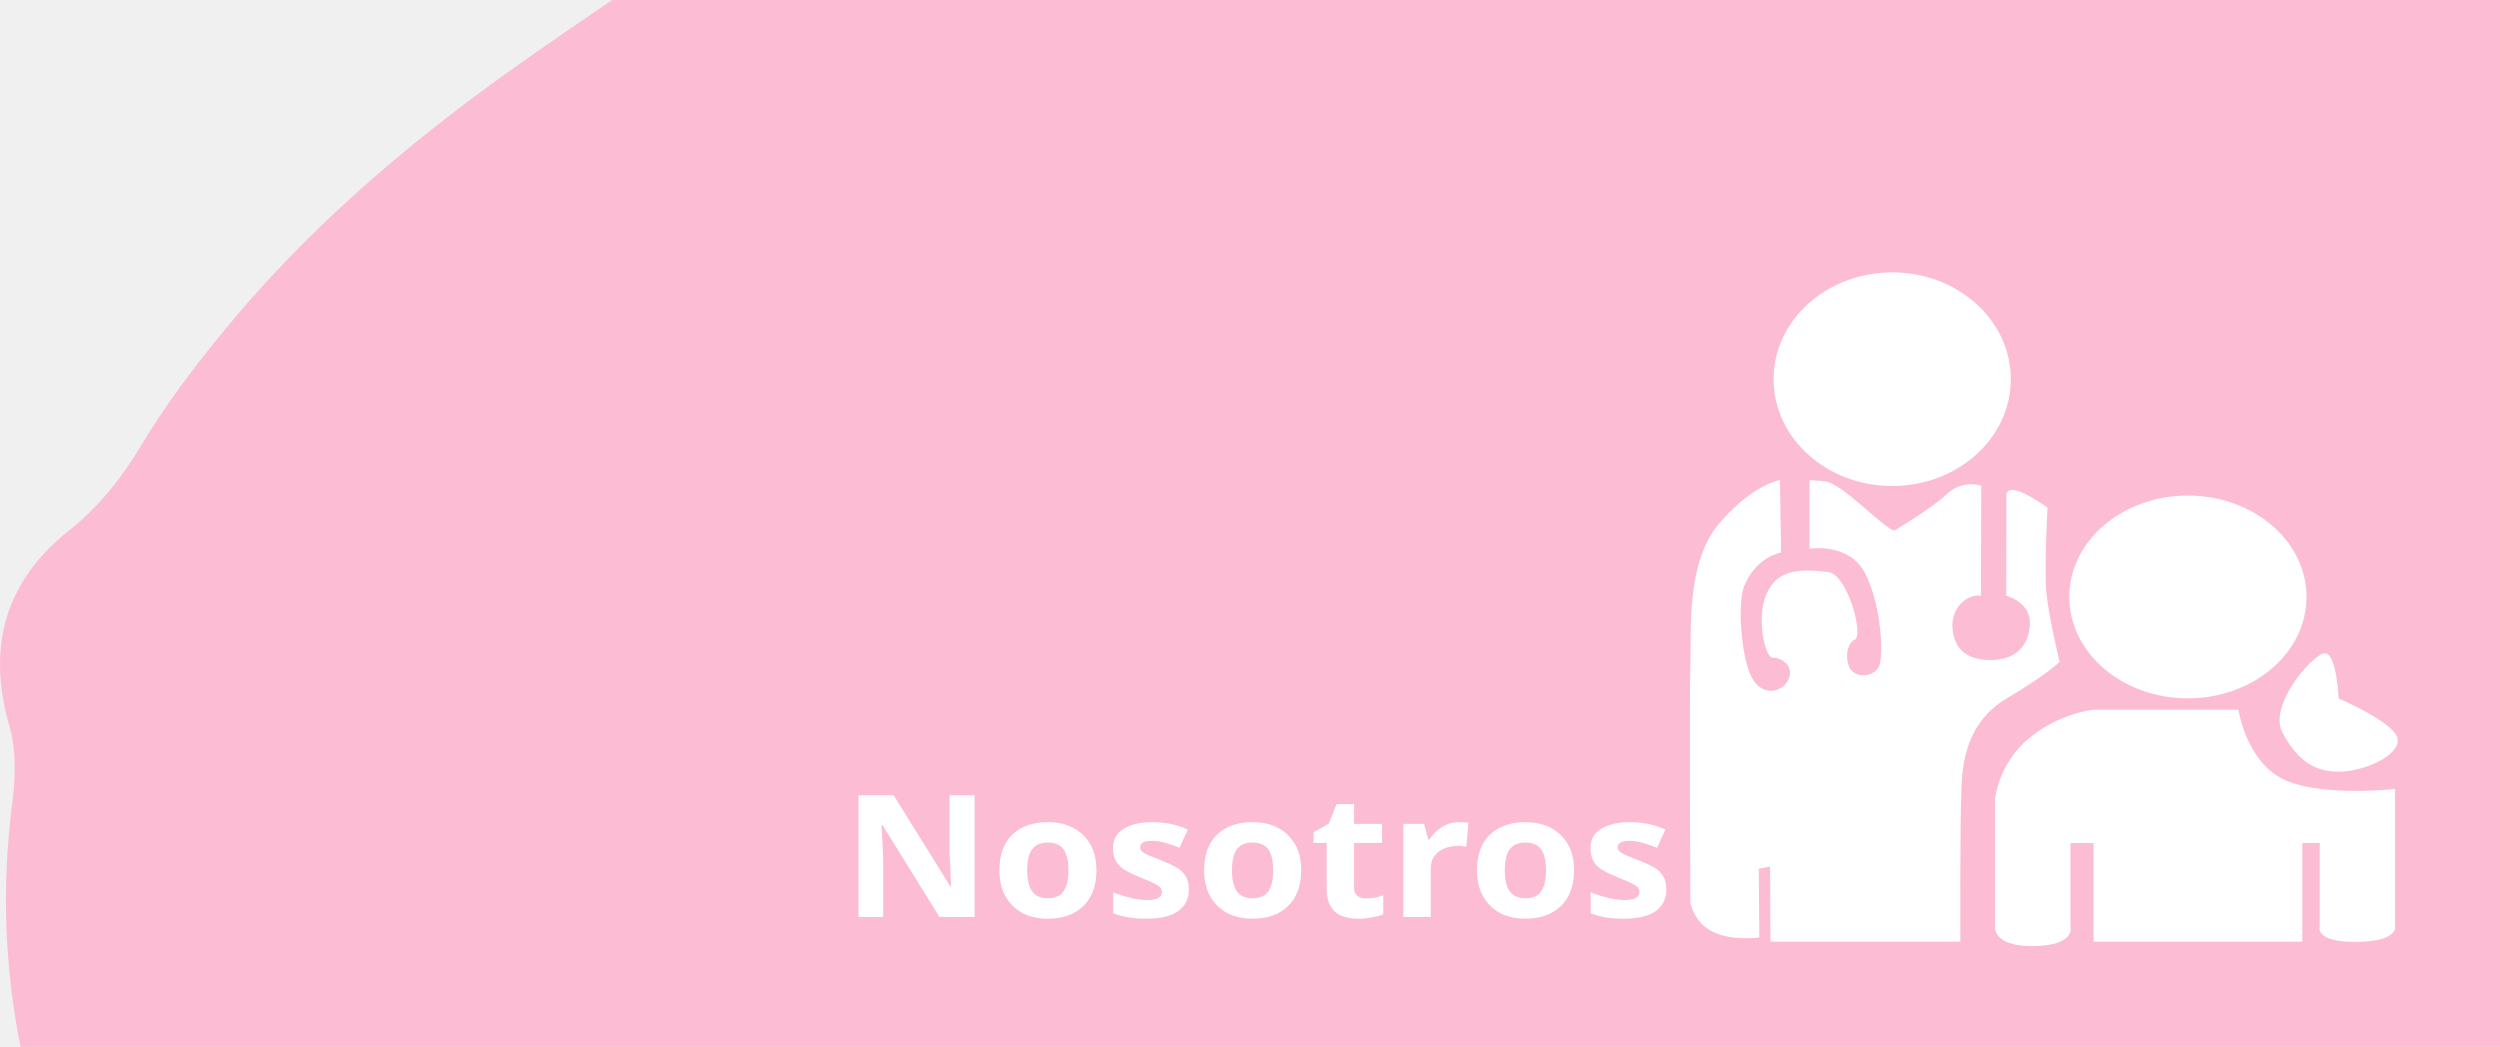
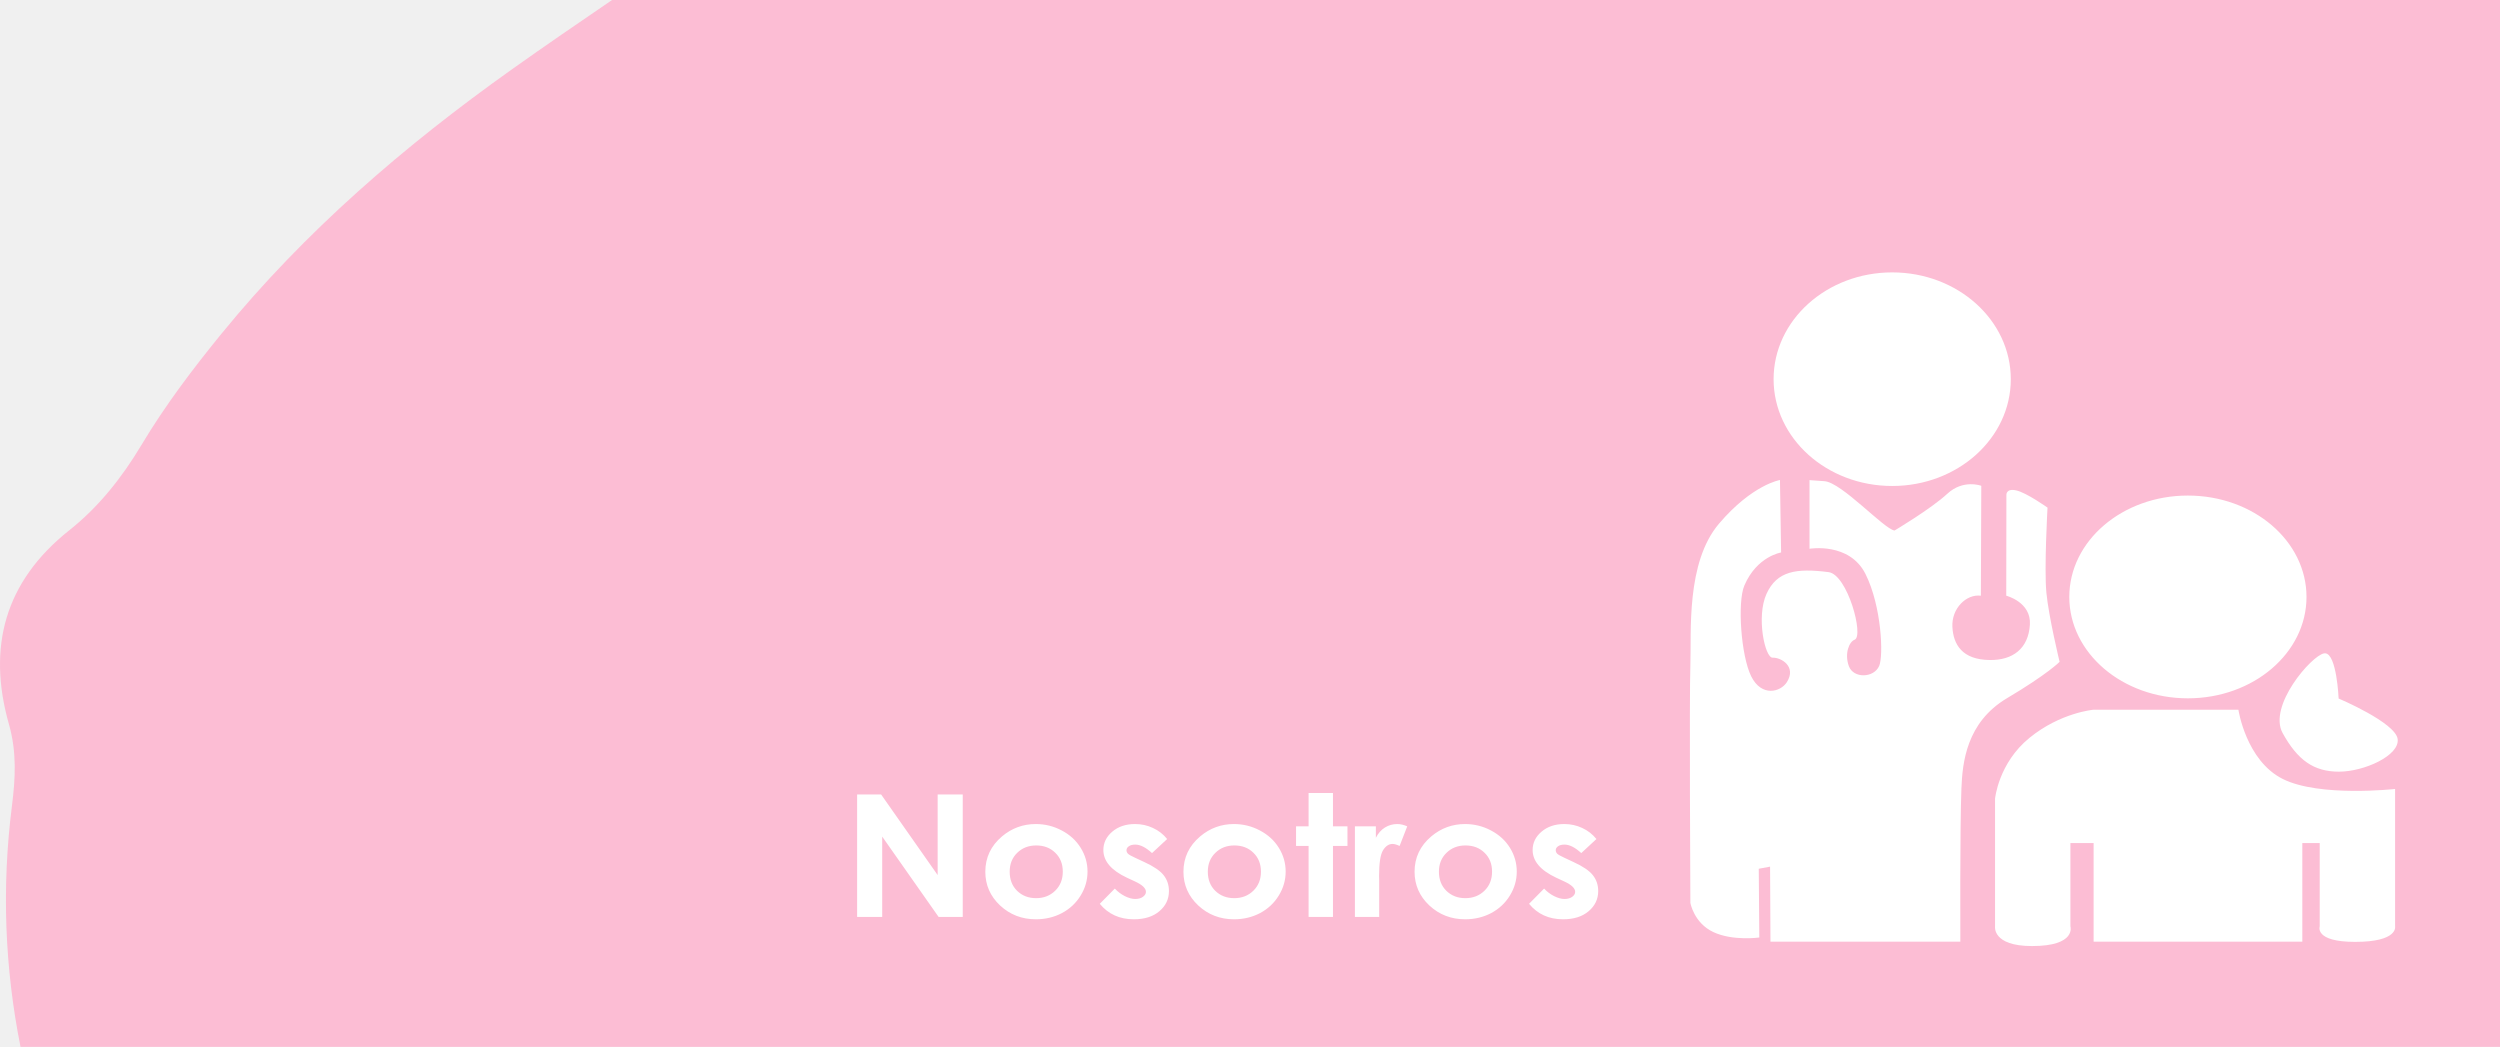
<svg xmlns="http://www.w3.org/2000/svg" viewBox="0 0 195.452 81.844" version="1.1" id="teta-cabecera">
  <defs id="defs3554">
    <clipPath id="clipPath4175" clipPathUnits="userSpaceOnUse">
      <path id="path4173" d="M 0,560 H 960 V 0 H 0 Z" />
    </clipPath>
    <clipPath id="clipPath4213" clipPathUnits="userSpaceOnUse">
      <path id="path4211" d="M 0,560 H 960 V 0 H 0 Z" />
    </clipPath>
    <clipPath id="clipPath4313" clipPathUnits="userSpaceOnUse">
      <path id="path4311" d="M 0,560 H 960 V 0 H 0 Z" />
    </clipPath>
    <clipPath id="clipPath4175-3" clipPathUnits="userSpaceOnUse">
      <path id="path4173-6" d="M 0,560 H 960 V 0 H 0 Z" />
    </clipPath>
    <clipPath clipPathUnits="userSpaceOnUse" id="clipPath666">
      <path d="m 1186.17,1857.09 h 187.37 v -194.48 h -187.37 z" id="path664" />
    </clipPath>
  </defs>
  <g id="layer1" transform="translate(277.6427,-65.57795)">
    <g transform="matrix(0.3527778,0,0,-0.3527778,-812.5181,721.9166)" id="g3507">
      <path id="path526" d="m 1651.818,1860.487 c -7.448,-5.091 -14.898,-10.18 -22.247,-15.407 -23.812,-16.939 -45.788,-35.845 -64.317,-58.56 -6.414,-7.865 -12.526,-15.961 -17.739,-24.672 -4.302,-7.19 -9.46,-13.707 -15.964,-18.867 -14.367,-11.395 -18.231,-25.987 -13.381,-43.015 1.748,-6.14 1.428,-12.006 0.669,-17.988 -2.313,-18.207 -1.597,-36.024 1.89,-53.489 h 549.491 v 231.999 z" style="fill:#fcbdd4;fill-opacity:1;fill-rule:evenodd;stroke:none;stroke-width:1" />
    </g>
    <g transform="matrix(0.4532696,0,0,-0.4532696,-195.0979,213.9854)" id="g4169" style="fill:#ffffff;fill-opacity:1">
      <g clip-path="url(#clipPath4175-3)" id="g4171" style="fill:#ffffff;fill-opacity:1">
        <g transform="translate(164.7178,262.0127)" id="g4177" style="fill:#ffffff;fill-opacity:1">
          <path style="fill:#ffffff;fill-opacity:1;fill-rule:nonzero;stroke:none;stroke-width:1.333" d="m 290.775,454.217 c -15.068,0 -27.283,10.998 -27.283,24.561 0,13.567 12.215,24.559 27.283,24.559 15.061,0 27.27,-10.992 27.27,-24.559 0,-13.563 -12.208,-24.561 -27.27,-24.561 z m -25.818,47.744 c 0,0 -6.343,1.036 -14,10.018 -7.655,8.979 -6.344,25.043 -6.602,32.439 -0.263,7.395 0,54.795 0,54.795 0,0 0.79,4.598 5.279,6.715 4.497,2.108 10.572,1.246 10.572,1.246 l -0.125,-15.807 2.602,-0.488 0.09,17.248 h 28.258 15.408 c 0,0 -0.109,-26.271 0.248,-35.244 0.235,-5.943 1.149,-15.182 10.467,-20.729 9.337,-5.541 12.113,-8.373 12.113,-8.373 0,0 -2.514,-10.37 -3.041,-15.924 -0.527,-5.549 0.264,-19.541 0.264,-19.541 0,0 -4.815,-3.433 -7.193,-3.961 -2.38,-0.531 -2.264,1.051 -2.264,1.051 l -0.035,23.166 c 0,0 5.752,1.45 5.438,6.637 -0.329,5.537 -3.94,8.221 -9.223,8.154 -6.399,-0.067 -8.392,-3.628 -8.598,-7.594 -0.235,-4.291 3.231,-7.636 6.547,-7.197 l 0.094,-25.275 c 0,-10e-6 -4.143,-1.584 -7.838,1.85 -3.704,3.433 -12.104,8.432 -12.104,8.432 -2.364,-0.263 -12.173,-11.089 -16.139,-11.344 -3.956,-0.267 -3.422,-0.256 -3.422,-0.256 v 15.799 c 0,0 9.188,-1.58 12.883,5.818 3.696,7.392 4.157,18.815 3.135,21.137 -1.216,2.772 -5.901,2.932 -6.971,0.033 -1.055,-2.907 0.088,-5.621 1.324,-6.07 2.212,-0.821 -1.652,-14.993 -5.984,-15.545 -7.355,-0.944 -11.871,-0.3 -14.271,4.984 -2.407,5.277 -0.366,14.755 1.396,14.688 1.917,-0.084 5.571,2.012 3.279,5.631 -1.461,2.301 -5.817,3.437 -8.189,-1.32 -2.372,-4.756 -3.221,-17.115 -1.58,-20.914 2.876,-6.727 8.445,-7.588 8.445,-7.588 z m 93.809,3.578 c -15.063,0 -27.27,10.436 -27.27,23.316 0,12.877 12.207,23.316 27.27,23.316 15.069,0 27.283,-10.439 27.283,-23.316 0,-12.88 -12.214,-23.316 -27.283,-23.316 z m 31.58,36.277 c -0.086,-0.005 -0.175,10e-4 -0.266,0.018 -2.907,0.525 -12.939,12.12 -9.514,18.34 3.44,6.22 7.144,8.865 12.938,8.865 5.819,0 14.031,-3.735 13.506,-7.521 -0.533,-3.783 -13.574,-9.303 -13.574,-9.303 0,0 -0.423,-10.24 -3.09,-10.398 z m -53.293,12.979 c 0,0 -7.584,0.649 -14.713,6.467 -7.141,5.812 -7.918,13.982 -7.918,13.982 v 29.369 c -10e-6,0 -0.707,4.531 8.496,4.531 10.273,0 8.836,-4.531 8.836,-4.531 v -19.152 h 5.334 v 22.666 h 48 v -22.666 h 4 v 19.152 c 0,0 -1.316,3.57 8.146,3.57 10.004,0 9.188,-3.57 9.188,-3.57 v -31.596 c -10e-6,0 -17.375,1.941 -25.83,-2.299 -8.447,-4.215 -10.205,-15.924 -10.205,-15.924 z" transform="matrix(0.75,0,0,-0.75,-238.534,359.0828)" id="path4179" />
        </g>
        <g transform="translate(215.7202,224.4541)" id="g4181" style="fill:#ffffff;fill-opacity:1" />
        <g transform="translate(144.458,165)" id="g4185" style="fill:#ffffff;fill-opacity:1" />
        <g transform="translate(162,167.6348)" id="g4189" style="fill:#ffffff;fill-opacity:1" />
        <g transform="translate(221.2603,206.9346)" id="g4193" style="fill:#ffffff;fill-opacity:1" />
      </g>
    </g>
-     <text xml:space="preserve" style="font-style:normal;font-weight:normal;font-size:41.486px;line-height:1.25;font-family:sans-serif;letter-spacing:0px;word-spacing:0px;fill:#ffffff;fill-opacity:1;stroke:none;stroke-width:1.037" x="-204.226" y="142.368" id="text31" transform="scale(1.037161,0.9641706)">
-       <tspan id="tspan29" x="-204.226" y="142.368" style="font-style:normal;font-variant:normal;font-weight:bold;font-stretch:normal;font-size:13.829px;font-family:'Century Gothic';-inkscape-font-specification:'Century Gothic Bold';fill:#ffffff;stroke-width:1.037">Nosotros</tspan>
-     </text>
+     <path style="font-style:normal;font-weight:normal;font-size:41.486px;line-height:1.25;font-family:sans-serif;letter-spacing:0px;word-spacing:0px;fill:#ffffff;fill-opacity:1;stroke:none;stroke-width:1.037" d="M 102.307 61.996 L 102.307 64.605 L 101.326 64.605 L 101.326 66.137 L 102.307 66.137 L 102.307 71.689 L 104.213 71.689 L 104.213 66.137 L 105.346 66.137 L 105.346 64.605 L 104.213 64.605 L 104.213 61.996 L 102.307 61.996 z M 67.01 62.113 L 67.01 71.689 L 68.971 71.689 L 68.971 65.406 L 73.383 71.689 L 75.268 71.689 L 75.268 62.113 L 73.307 62.113 L 73.307 68.414 L 68.887 62.113 L 67.01 62.113 z M 80.982 64.424 C 79.988 64.424 79.107 64.744 78.342 65.387 C 77.469 66.125 77.033 67.048 77.033 68.154 C 77.033 69.187 77.417 70.066 78.188 70.791 C 78.963 71.512 79.896 71.871 80.988 71.871 C 81.731 71.871 82.411 71.708 83.027 71.383 C 83.644 71.053 84.13 70.597 84.484 70.016 C 84.844 69.434 85.023 68.809 85.023 68.141 C 85.023 67.477 84.845 66.858 84.49 66.285 C 84.135 65.712 83.641 65.26 83.006 64.926 C 82.376 64.592 81.701 64.424 80.982 64.424 z M 88.742 64.424 C 88.019 64.424 87.422 64.624 86.955 65.023 C 86.493 65.418 86.262 65.895 86.262 66.455 C 86.262 67.323 86.879 68.046 88.111 68.623 L 88.756 68.922 C 89.311 69.182 89.59 69.449 89.59 69.723 C 89.59 69.87 89.511 70 89.357 70.113 C 89.203 70.226 89 70.283 88.748 70.283 C 88.515 70.283 88.247 70.21 87.943 70.062 C 87.645 69.911 87.382 69.712 87.158 69.469 L 85.982 70.66 C 86.645 71.467 87.533 71.871 88.645 71.871 C 89.48 71.871 90.146 71.661 90.641 71.24 C 91.14 70.819 91.389 70.293 91.389 69.664 C 91.389 69.191 91.252 68.779 90.977 68.428 C 90.701 68.076 90.195 67.731 89.457 67.393 L 88.756 67.066 C 88.452 66.928 88.261 66.82 88.182 66.742 C 88.107 66.66 88.07 66.57 88.07 66.475 C 88.07 66.349 88.131 66.245 88.252 66.162 C 88.373 66.075 88.541 66.031 88.756 66.031 C 89.148 66.031 89.586 66.253 90.066 66.695 L 91.248 65.596 C 90.945 65.218 90.574 64.93 90.135 64.73 C 89.701 64.526 89.237 64.424 88.742 64.424 z M 96.473 64.424 C 95.478 64.424 94.6 64.744 93.834 65.387 C 92.961 66.125 92.523 67.048 92.523 68.154 C 92.523 69.187 92.909 70.066 93.68 70.791 C 94.455 71.512 95.388 71.871 96.48 71.871 C 97.223 71.871 97.901 71.708 98.518 71.383 C 99.134 71.053 99.62 70.597 99.975 70.016 C 100.334 69.434 100.514 68.809 100.514 68.141 C 100.514 67.477 100.337 66.858 99.982 66.285 C 99.628 65.712 99.133 65.26 98.498 64.926 C 97.868 64.592 97.192 64.424 96.473 64.424 z M 109.24 64.424 C 108.89 64.424 108.568 64.515 108.273 64.697 C 107.979 64.88 107.744 65.146 107.566 65.498 L 107.566 64.605 L 105.928 64.605 L 105.928 71.689 L 107.826 71.689 L 107.826 68.824 L 107.818 68.48 C 107.818 67.491 107.918 66.827 108.119 66.488 C 108.325 66.15 108.575 65.98 108.869 65.98 C 109.014 65.98 109.198 66.033 109.422 66.137 L 110.018 64.605 C 109.747 64.484 109.488 64.424 109.24 64.424 z M 114.541 64.424 C 113.547 64.424 112.668 64.744 111.902 65.387 C 111.029 66.125 110.592 67.048 110.592 68.154 C 110.592 69.187 110.978 70.066 111.748 70.791 C 112.523 71.512 113.456 71.871 114.549 71.871 C 115.291 71.871 115.97 71.708 116.586 71.383 C 117.202 71.053 117.688 70.597 118.043 70.016 C 118.402 69.434 118.582 68.809 118.582 68.141 C 118.582 67.477 118.406 66.858 118.051 66.285 C 117.696 65.712 117.201 65.26 116.566 64.926 C 115.936 64.592 115.26 64.424 114.541 64.424 z M 122.301 64.424 C 121.577 64.424 120.983 64.624 120.516 65.023 C 120.053 65.418 119.822 65.895 119.822 66.455 C 119.822 67.323 120.439 68.046 121.672 68.623 L 122.316 68.922 C 122.872 69.182 123.148 69.449 123.148 69.723 C 123.148 69.87 123.072 70 122.918 70.113 C 122.764 70.226 122.561 70.283 122.309 70.283 C 122.075 70.283 121.807 70.21 121.504 70.062 C 121.205 69.911 120.943 69.712 120.719 69.469 L 119.543 70.66 C 120.206 71.467 121.092 71.871 122.203 71.871 C 123.039 71.871 123.704 71.661 124.199 71.24 C 124.699 70.819 124.949 70.293 124.949 69.664 C 124.949 69.191 124.811 68.779 124.535 68.428 C 124.26 68.076 123.753 67.731 123.016 67.393 L 122.316 67.066 C 122.013 66.928 121.822 66.82 121.742 66.742 C 121.667 66.66 121.629 66.57 121.629 66.475 C 121.629 66.349 121.689 66.245 121.811 66.162 C 121.932 66.075 122.102 66.031 122.316 66.031 C 122.709 66.031 123.144 66.253 123.625 66.695 L 124.809 65.596 C 124.505 65.218 124.134 64.93 123.695 64.73 C 123.261 64.526 122.796 64.424 122.301 64.424 z M 81.01 66.098 C 81.617 66.098 82.114 66.288 82.502 66.67 C 82.894 67.048 83.09 67.541 83.09 68.148 C 83.09 68.756 82.891 69.252 82.494 69.639 C 82.097 70.025 81.602 70.219 81.004 70.219 C 80.406 70.219 79.91 70.026 79.518 69.645 C 79.13 69.263 78.938 68.765 78.938 68.148 C 78.938 67.549 79.133 67.058 79.525 66.676 C 79.922 66.289 80.417 66.098 81.01 66.098 z M 96.502 66.098 C 97.109 66.098 97.605 66.288 97.992 66.67 C 98.384 67.048 98.582 67.541 98.582 68.148 C 98.582 68.756 98.383 69.252 97.986 69.639 C 97.589 70.025 97.092 70.219 96.494 70.219 C 95.897 70.219 95.402 70.026 95.01 69.645 C 94.622 69.263 94.428 68.765 94.428 68.148 C 94.428 67.549 94.625 67.058 95.018 66.676 C 95.414 66.289 95.909 66.098 96.502 66.098 z M 114.57 66.098 C 115.177 66.098 115.675 66.288 116.062 66.67 C 116.455 67.048 116.65 67.541 116.65 68.148 C 116.65 68.756 116.452 69.252 116.055 69.639 C 115.658 70.025 115.16 70.219 114.562 70.219 C 113.965 70.219 113.47 70.026 113.078 69.645 C 112.691 69.263 112.496 68.765 112.496 68.148 C 112.496 67.549 112.694 67.058 113.086 66.676 C 113.483 66.289 113.977 66.098 114.57 66.098 z " transform="translate(-277.6427,65.57795)" id="text31" />
  </g>
</svg>
